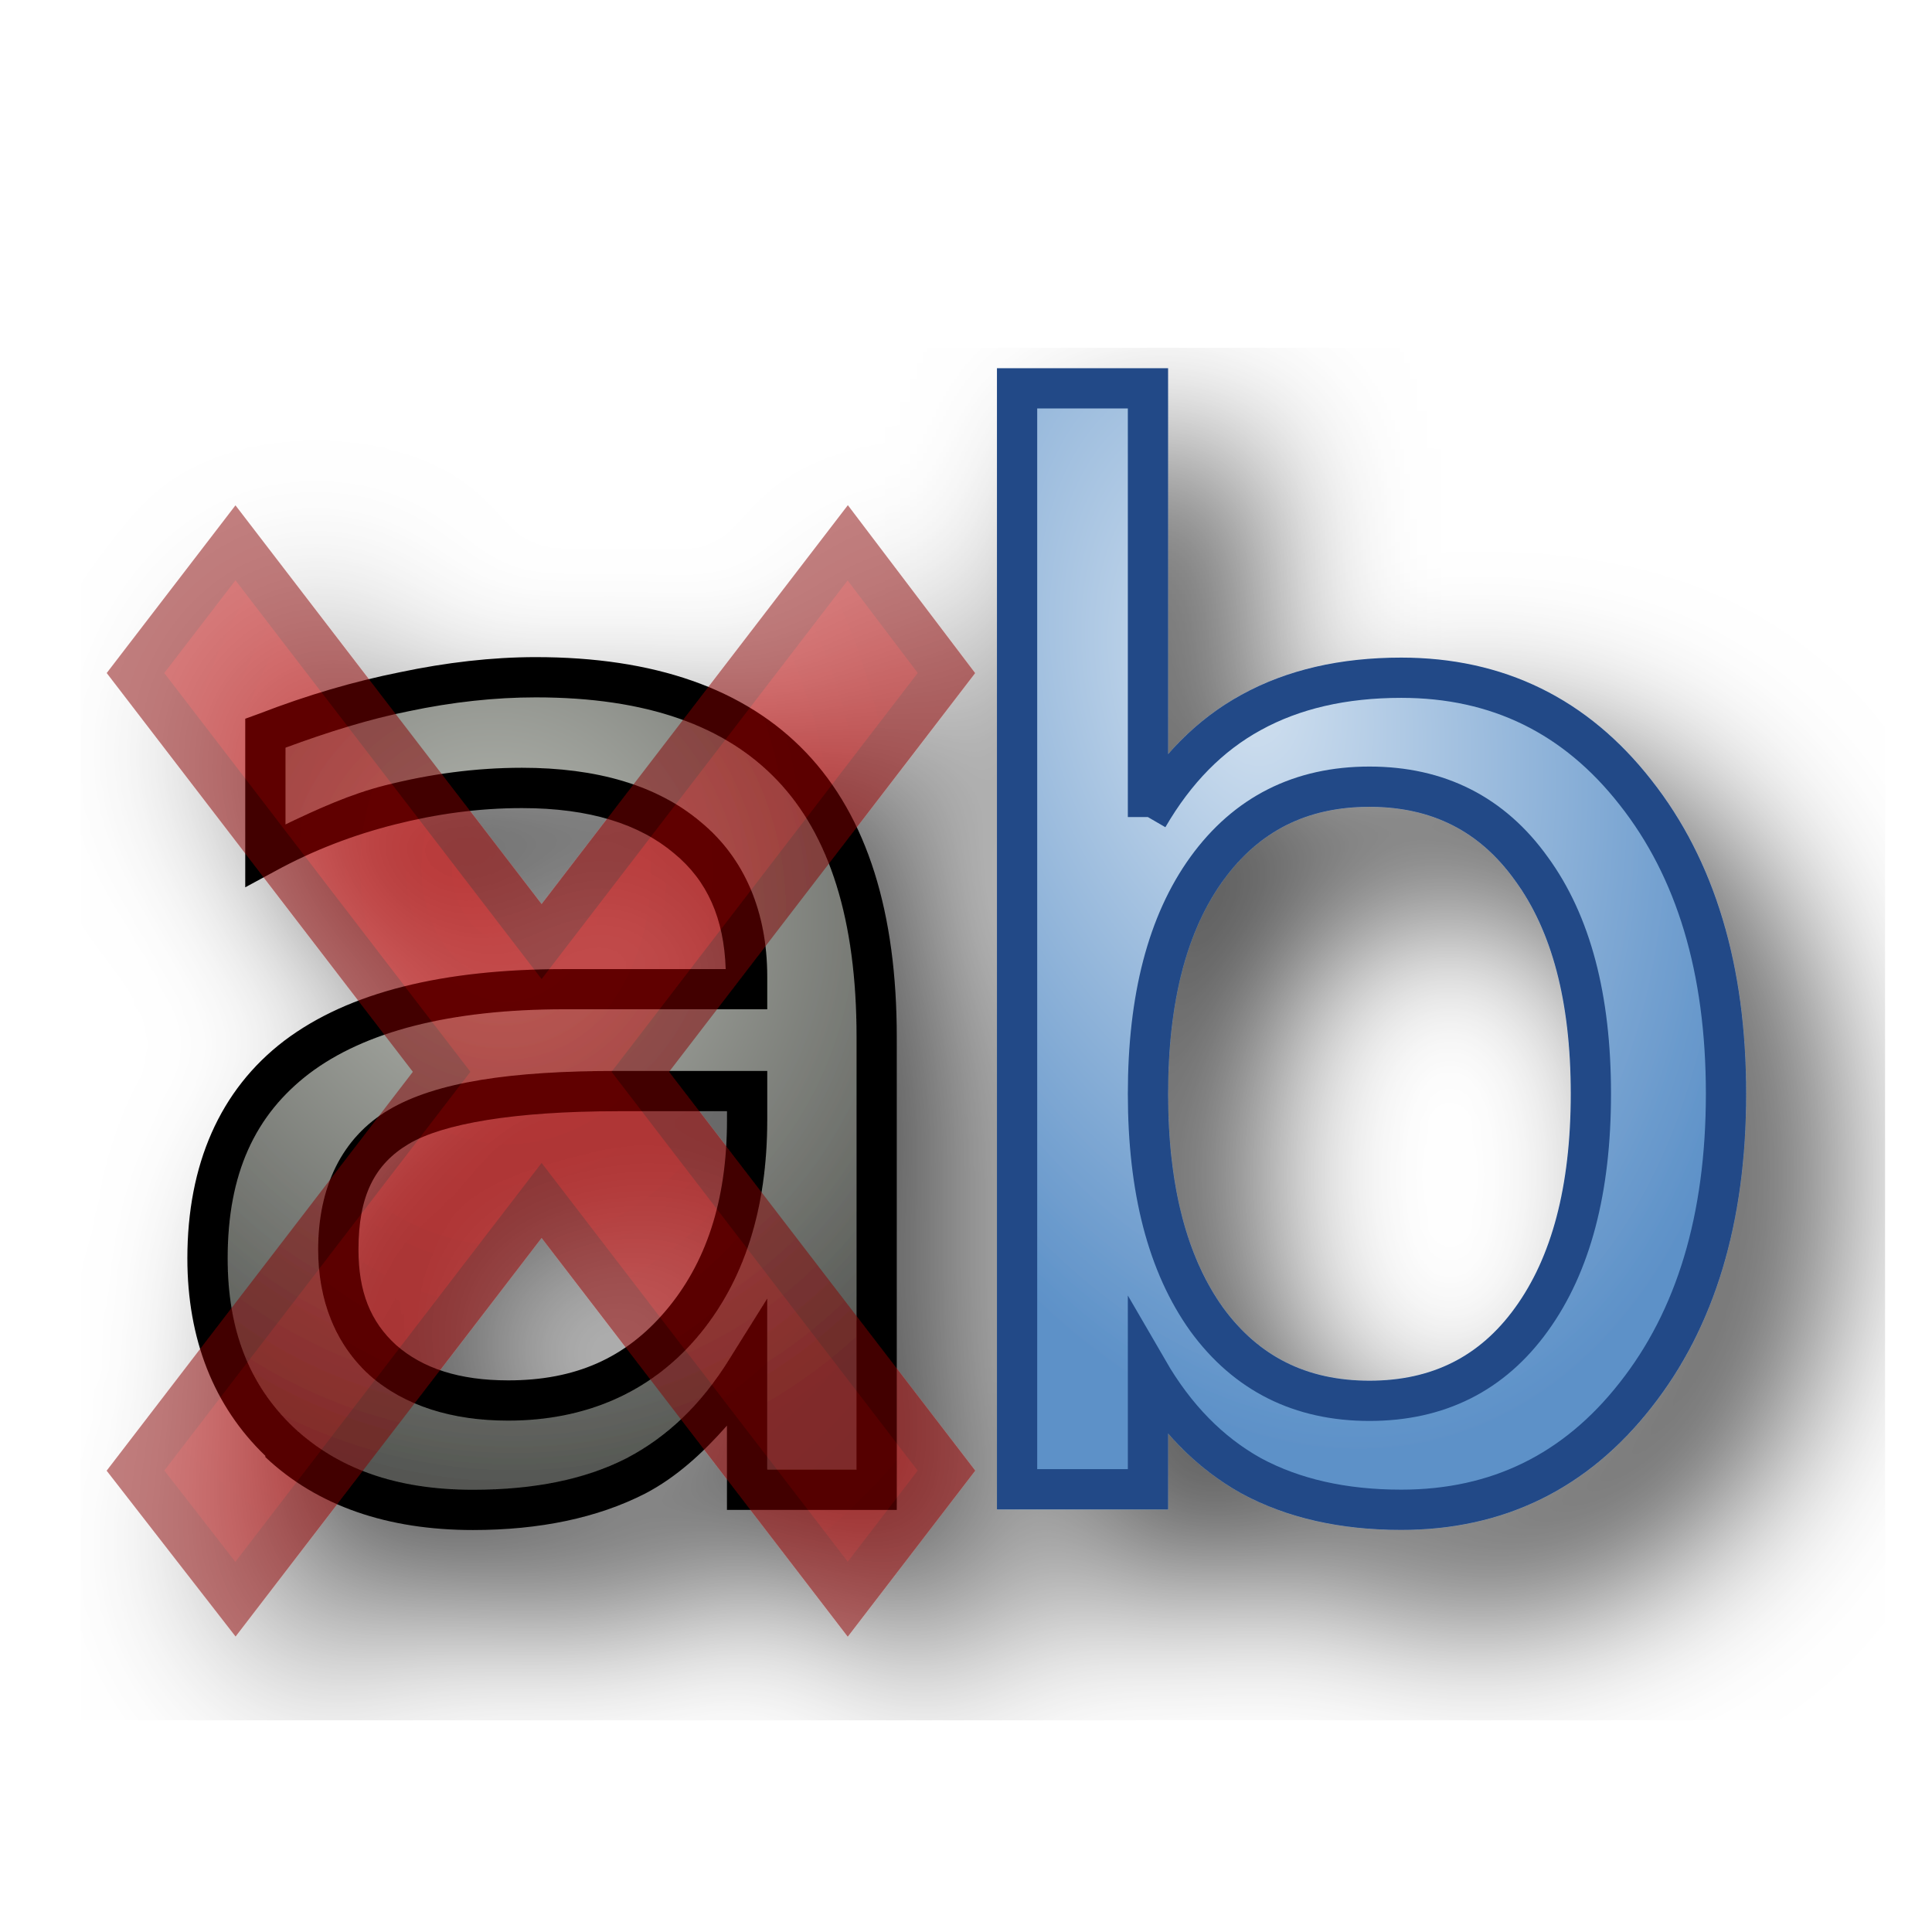
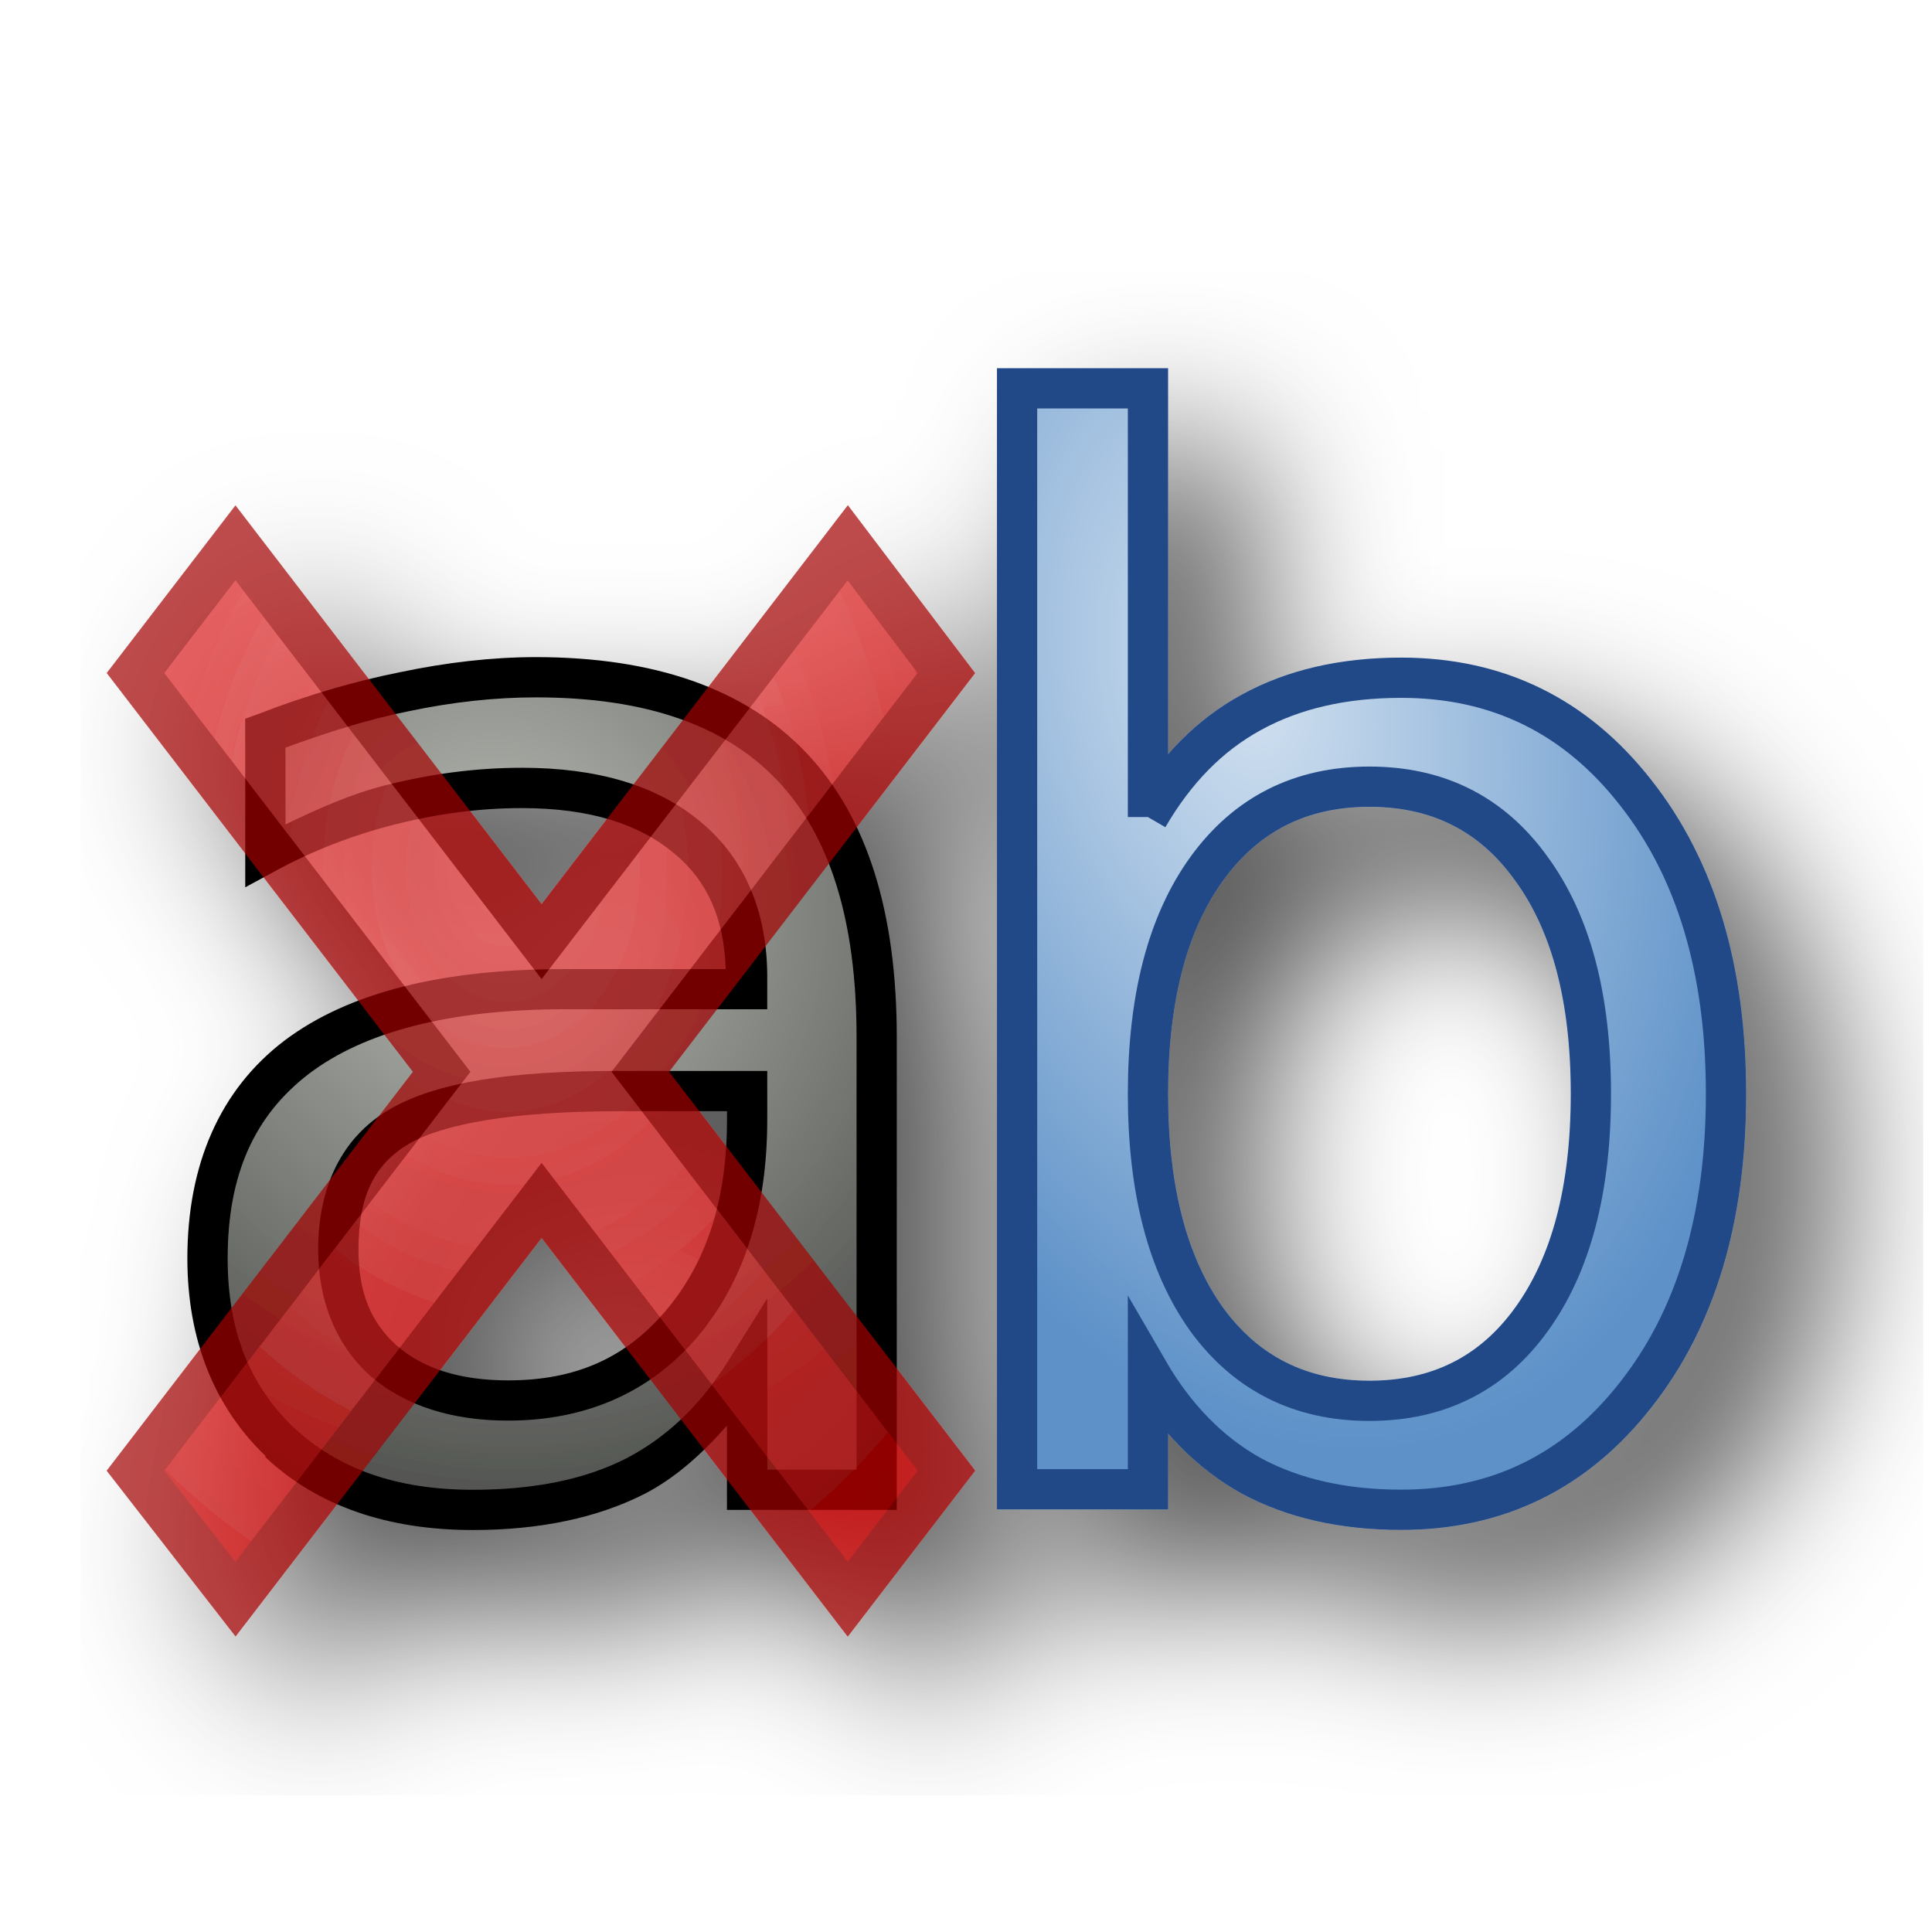
<svg xmlns="http://www.w3.org/2000/svg" xmlns:xlink="http://www.w3.org/1999/xlink" width="48" height="48" id="svg2" version="1.1">
  <defs id="defs4">
+     <linearGradient id="linearGradient3986">
+       <stop id="stop3988" offset="0" style="stop-color:#f35959;stop-opacity:1" />
+       <stop id="stop3990" offset="1" style="stop-color:#cc0000;stop-opacity:1" />
+     </linearGradient>
    <linearGradient id="linearGradient4330">
      <stop style="stop-color:#d2e1f0;stop-opacity:1" offset="0" id="stop4332" />
      <stop style="stop-color:#5d91c8;stop-opacity:1" offset="1" id="stop4334" />
    </linearGradient>
    <linearGradient id="linearGradient4324">
      <stop id="stop4326" offset="0" style="stop-color:#babdb6;stop-opacity:1" />
      <stop id="stop4328" offset="1" style="stop-color:#555753;stop-opacity:1" />
    </linearGradient>
    <linearGradient id="linearGradient4312">
      <stop style="stop-color:#000000;stop-opacity:1" offset="0" id="stop4314" />
      <stop style="stop-color:#555753;stop-opacity:1" offset="1" id="stop4316" />
    </linearGradient>
    <linearGradient id="linearGradient4304">
      <stop id="stop4306" offset="0" style="stop-color:#555753;stop-opacity:1" />
      <stop id="stop4308" offset="1" style="stop-color:#555753;stop-opacity:1" />
    </linearGradient>
    <linearGradient id="linearGradient4284">
      <stop style="stop-color:#cc0000;stop-opacity:1;" offset="0" id="stop4286" />
      <stop style="stop-color:#a40000;stop-opacity:1" offset="1" id="stop4288" />
    </linearGradient>
    <linearGradient id="linearGradient4260">
      <stop style="stop-color:#d3d7cf;stop-opacity:1" offset="0" id="stop4262" />
      <stop style="stop-color:#888a85;stop-opacity:1" offset="1" id="stop4264" />
    </linearGradient>
    <linearGradient id="linearGradient3903">
      <stop style="stop-color:#2e3436;stop-opacity:1" offset="0" id="stop3905" />
      <stop id="stop3913" offset="0.448" style="stop-color:#2e3436;stop-opacity:1" />
      <stop id="stop3911" offset="0.632" style="stop-color:#8f5902;stop-opacity:1" />
      <stop style="stop-color:#8f5902;stop-opacity:1" offset="1" id="stop3907" />
    </linearGradient>
    <linearGradient id="linearGradient3871">
      <stop style="stop-color:#2e3436;stop-opacity:1" offset="0" id="stop3873" />
      <stop style="stop-color:#888a85;stop-opacity:1" offset="1" id="stop3875" />
    </linearGradient>
    <linearGradient id="linearGradient3895">
      <stop id="stop3897" offset="0" style="stop-color:#73d216;stop-opacity:0" />
      <stop style="stop-color:#def7c6;stop-opacity:1" offset="0.8" id="stop3903" />
      <stop id="stop3901" offset="1" style="stop-color:#eefbe1;stop-opacity:1" />
    </linearGradient>
    <linearGradient id="linearGradient3769">
      <stop style="stop-color:#4e9a06;stop-opacity:1" offset="0" id="stop3781" />
      <stop style="stop-color:#73d216;stop-opacity:1" offset="0.35" id="stop3779" />
      <stop style="stop-color:#c6f19c;stop-opacity:1" offset="1" id="stop3773" />
    </linearGradient>
    <linearGradient xlink:href="#linearGradient3769" id="linearGradient3775" x1="26.243" y1="36" x2="23.243" y2="14" gradientUnits="userSpaceOnUse" />
    <linearGradient xlink:href="#linearGradient3769-1" id="linearGradient3775-6" x1="26.243" y1="36" x2="23.243" y2="14" gradientUnits="userSpaceOnUse" />
    <linearGradient id="linearGradient3769-1">
      <stop style="stop-color:#4e9a06;stop-opacity:1" offset="0" id="stop3781-1" />
      <stop style="stop-color:#73d216;stop-opacity:1" offset="0.35" id="stop3779-2" />
      <stop style="stop-color:#c6f19c;stop-opacity:1" offset="1" id="stop3773-5" />
    </linearGradient>
    <linearGradient y2="14" x2="23.243" y1="36" x1="26.243" gradientUnits="userSpaceOnUse" id="linearGradient3801-5" xlink:href="#linearGradient3769-1-6" />
    <linearGradient id="linearGradient3769-1-6">
      <stop style="stop-color:#4e9a06;stop-opacity:1" offset="0" id="stop3781-1-4" />
      <stop style="stop-color:#73d216;stop-opacity:1" offset="0.35" id="stop3779-2-2" />
      <stop style="stop-color:#c6f19c;stop-opacity:1" offset="1" id="stop3773-5-4" />
    </linearGradient>
    <linearGradient xlink:href="#linearGradient3895" id="linearGradient3893" gradientUnits="userSpaceOnUse" gradientTransform="matrix(1.097977,0,0,1.121021,-5.922476,1003.378)" x1="25.262" y1="25.288" x2="20.262" y2="8.288" />
    <linearGradient id="linearGradient3871-1">
      <stop style="stop-color:#2e3436;stop-opacity:1" offset="0" id="stop3873-2" />
      <stop style="stop-color:#888a85;stop-opacity:1" offset="1" id="stop3875-8" />
    </linearGradient>
    <linearGradient id="linearGradient3903-0">
      <stop style="stop-color:#2e3436;stop-opacity:1" offset="0" id="stop3905-0" />
      <stop id="stop3913-6" offset="0.448" style="stop-color:#2e3436;stop-opacity:1" />
      <stop id="stop3911-1" offset="0.632" style="stop-color:#8f5902;stop-opacity:1" />
      <stop style="stop-color:#8f5902;stop-opacity:1" offset="1" id="stop3907-0" />
    </linearGradient>
    <radialGradient xlink:href="#linearGradient4260" id="radialGradient4266" cx="10.906" cy="1026.273" fx="10.906" fy="1026.273" r="8.314" gradientTransform="matrix(-1.580143,0.4233963,-0.4511758,-1.683819,492.5999,2750.306)" gradientUnits="userSpaceOnUse" />
    <filter id="filter4292">
-       <feColorMatrix id="feColorMatrix4294" values="1 0 0 0 0 0 1 0 0 0 0 0 1 0 0 0 0 0 0.5 0 " in="SourceGraphic" />
+       <feColorMatrix id="feColorMatrix4294" values="1 0 0 0 0 0 1 0 0 0 0 0 1 0 0 0 0 0 0.7 0 " in="SourceGraphic" />
    </filter>
    <radialGradient xlink:href="#linearGradient4284" id="radialGradient4296" gradientUnits="userSpaceOnUse" gradientTransform="matrix(0.2865868,1.866676,-1.400386,0.3648624,1416.236,663.5989)" cx="-1.733" cy="1001.997" fx="-1.733" fy="1001.997" r="10.641" />
    <radialGradient xlink:href="#linearGradient4304" id="radialGradient4298" gradientUnits="userSpaceOnUse" gradientTransform="matrix(-1.580143,0.4233963,-0.4511758,-1.683819,492.5999,2750.306)" cx="10.906" cy="1026.273" fx="10.906" fy="1026.273" r="8.314" />
    <radialGradient xlink:href="#linearGradient4312" id="radialGradient4310" gradientUnits="userSpaceOnUse" gradientTransform="matrix(-1.580143,0.4233963,-0.4511758,-1.683819,492.5999,2750.306)" cx="11.04" cy="1024.198" fx="11.04" fy="1024.198" r="8.314" />
    <radialGradient xlink:href="#linearGradient4324" id="radialGradient4322" gradientUnits="userSpaceOnUse" gradientTransform="matrix(-1.580143,0.4233963,-0.4511758,-1.683819,492.6259,2750.252)" cx="10.906" cy="1026.273" fx="10.906" fy="1026.273" r="8.314" />
    <radialGradient xlink:href="#linearGradient4330" id="radialGradient4336" cx="30.635" cy="1025.918" fx="30.635" fy="1025.918" r="9.307" gradientTransform="matrix(-1.2894,0.3223569,-0.5060126,-2.024007,589.6284,3087.953)" gradientUnits="userSpaceOnUse" />
-     <filter id="filter4345">
-       <feGaussianBlur stdDeviation="2" id="feGaussianBlur4347" in="SourceAlpha" />
-       <feColorMatrix id="feColorMatrix4349" values="1 0 0 0 0 0 1 0 0 0 0 0 1 0 0 0 0 0 0.7 0 " />
-       <feOffset dx="2" dy="2" id="feOffset4351" result="result1" />
-       <feMerge id="feMerge4355">
-         <feMergeNode id="feMergeNode4357" in="result1" />
-         <feMergeNode id="feMergeNode4359" in="SourceGraphic" />
+     <radialGradient xlink:href="#linearGradient4330" id="radialGradient3975" gradientUnits="userSpaceOnUse" gradientTransform="matrix(-1.2894,0.3223569,-0.5060126,-2.024007,589.6284,3087.953)" cx="30.635" cy="1025.918" fx="30.635" fy="1025.918" r="9.307" />
+     <radialGradient xlink:href="#linearGradient3986" id="radialGradient3978" gradientUnits="userSpaceOnUse" gradientTransform="matrix(0.2865868,1.866676,-1.400386,0.3648624,1416.236,663.5989)" cx="-1.733" cy="1001.997" fx="-1.733" fy="1001.997" r="10.641" />
+     <radialGradient xlink:href="#linearGradient4324" id="radialGradient3984" gradientUnits="userSpaceOnUse" gradientTransform="matrix(-1.580143,0.4233963,-0.4511758,-1.683819,492.6259,2750.252)" cx="10.906" cy="1026.273" fx="10.906" fy="1026.273" r="8.314" />
+     <filter id="filter4011" x="-0.124" width="1.248" y="-0.163" height="1.325">
+       <feGaussianBlur stdDeviation="2.038" id="feGaussianBlur4013" in="SourceAlpha" />
+       <feColorMatrix id="feColorMatrix4015" values="1 0 0 0 0 0 1 0 0 0 0 0 1 0 0 0 0 0 0.7 0 " />
+       <feOffset dx="2" dy="2" id="feOffset4017" result="result1" />
+       <feMerge id="feMerge4019">
+         <feMergeNode id="feMergeNode4021" in="result1" />
+         <feMergeNode id="feMergeNode4023" in="SourceGraphic" />
      </feMerge>
    </filter>
  </defs>
  <g id="layer1" transform="translate(0,-1004.362)">
    <text xml:space="preserve" style="font-size:40px;font-style:normal;font-weight:normal;line-height:125%;letter-spacing:0px;word-spacing:0px;fill:#000000;fill-opacity:1;stroke:none;font-family:Sans" x="14.938" y="26.256" id="text4196" transform="translate(0,1004.362)">
      <tspan id="tspan4198" x="14.938" y="26.256" />
    </text>
-     <g id="g4338" style="filter:url(#filter4345)">
-       <path d="m 15.366,1031.412 c -2.613,0 -4.424,0.299 -5.432,0.896 -1.008,0.598 -1.512,1.617 -1.512,3.059 -5e-6,1.148 0.375,2.062 1.125,2.742 0.762,0.668 1.793,1.002 3.094,1.002 1.793,0 3.229,-0.633 4.307,-1.898 1.09,-1.277 1.635,-2.971 1.635,-5.08 l 0,-0.721 -3.217,0 m 6.451,-1.336 0,11.232 -3.234,0 0,-2.988 c -0.738,1.195 -1.658,2.08 -2.76,2.654 -1.102,0.562 -2.449,0.844 -4.043,0.844 -2.016,0 -3.621,-0.562 -4.816,-1.688 -1.184,-1.137 -1.775,-2.654 -1.775,-4.553 -2.2e-6,-2.215 0.738,-3.885 2.215,-5.01 1.488,-1.125 3.703,-1.687 6.645,-1.688 l 4.535,0 0,-0.316 c -1.6e-5,-1.488 -0.492,-2.637 -1.477,-3.445 -0.973,-0.82 -2.344,-1.23 -4.113,-1.23 -1.125,0 -2.221,0.135 -3.287,0.404 -1.066,0.27 -2.092,0.674 -3.076,1.213 l 0,-2.988 c 1.184,-0.457 2.332,-0.797 3.445,-1.02 1.113,-0.234 2.197,-0.351 3.252,-0.351 2.848,0 4.975,0.738 6.381,2.215 1.406,1.477 2.109,3.715 2.109,6.715" style="font-size:36px;font-style:normal;font-weight:normal;line-height:125%;letter-spacing:0px;word-spacing:0px;fill:url(#radialGradient4322);fill-opacity:1;stroke:none;font-family:Sans" id="path4258" />
+     <g id="g3992" style="filter:url(#filter4011)">
+       <path d="m 15.366,1031.412 c -2.613,0 -4.424,0.299 -5.432,0.896 -1.008,0.598 -1.512,1.617 -1.512,3.059 -5e-6,1.148 0.375,2.062 1.125,2.742 0.762,0.668 1.793,1.002 3.094,1.002 1.793,0 3.229,-0.633 4.307,-1.898 1.09,-1.277 1.635,-2.971 1.635,-5.08 l 0,-0.721 -3.217,0 m 6.451,-1.336 0,11.232 -3.234,0 0,-2.988 c -0.738,1.195 -1.658,2.08 -2.76,2.654 -1.102,0.562 -2.449,0.844 -4.043,0.844 -2.016,0 -3.621,-0.562 -4.816,-1.688 -1.184,-1.137 -1.775,-2.654 -1.775,-4.553 -2.2e-6,-2.215 0.738,-3.885 2.215,-5.01 1.488,-1.125 3.703,-1.687 6.645,-1.688 l 4.535,0 0,-0.316 c -1.6e-5,-1.488 -0.492,-2.637 -1.477,-3.445 -0.973,-0.82 -2.344,-1.23 -4.113,-1.23 -1.125,0 -2.221,0.135 -3.287,0.404 -1.066,0.27 -2.092,0.674 -3.076,1.213 l 0,-2.988 c 1.184,-0.457 2.332,-0.797 3.445,-1.02 1.113,-0.234 2.197,-0.351 3.252,-0.351 2.848,0 4.975,0.738 6.381,2.215 1.406,1.477 2.109,3.715 2.109,6.715" style="font-size:36px;font-style:normal;font-weight:normal;line-height:125%;letter-spacing:0px;word-spacing:0px;fill:url(#radialGradient3984);fill-opacity:1;stroke:none;font-family:Sans" id="path4258" />
      <path style="font-size:medium;font-style:normal;font-variant:normal;font-weight:normal;font-stretch:normal;text-indent:0;text-align:start;text-decoration:none;line-height:125%;letter-spacing:0;word-spacing:0;text-transform:none;direction:ltr;block-progression:tb;writing-mode:lr-tb;text-anchor:start;baseline-shift:baseline;color:#000000;fill:#000000;fill-opacity:1;fill-rule:nonzero;stroke:none;stroke-width:1;marker:none;visibility:visible;display:inline;overflow:visible;enable-background:accumulate;font-family:Sans;-inkscape-font-specification:Sans" d="m 13.312,1020.688 c -1.092,0 -2.231,0.134 -3.375,0.375 -1.144,0.229 -2.293,0.565 -3.5,1.031 l -0.344,0.125 0,0.344 0,3 0,0.844 0.75,-0.406 c 0.948,-0.519 1.944,-0.897 2.969,-1.156 1.026,-0.259 2.071,-0.406 3.156,-0.406 1.692,0 2.923,0.401 3.781,1.125 0.822,0.676 1.239,1.61 1.281,2.875 l -4,0 c -3.005,10e-5 -5.354,0.561 -6.969,1.781 -1.602,1.221 -2.406,3.08 -2.406,5.406 -2.3e-6,2.002 0.654,3.673 1.938,4.906 l 0,0.031 c 1.297,1.221 3.048,1.812 5.156,1.812 1.653,0 3.093,-0.299 4.281,-0.906 0.774,-0.404 1.429,-1.006 2.031,-1.688 l 0,1.594 0,0.5 0.5,0 3.219,0 0.5,0 0,-0.5 0,-11.25 c -1.9e-5,-3.078 -0.727,-5.463 -2.25,-7.062 -1.523,-1.599 -3.785,-2.375 -6.719,-2.375 z m 0,1 c 2.761,0 4.71,0.708 6,2.062 1.29,1.354 1.969,3.453 1.969,6.375 l 0,10.75 -2.219,0 0,-2.5 0,-1.75 -0.938,1.5 c -0.699,1.131 -1.546,1.939 -2.562,2.469 -1.015,0.518 -2.278,0.781 -3.812,0.781 -1.923,0 -3.376,-0.534 -4.469,-1.562 -1.083,-1.04 -1.625,-2.393 -1.625,-4.188 -2.1e-6,-2.104 0.68,-3.564 2.031,-4.594 1.362,-1.029 3.466,-1.594 6.344,-1.594 l 4.531,0 0.5,0 0,-0.5 0,-0.312 c -1.7e-5,-1.598 -0.556,-2.94 -1.656,-3.844 -1.087,-0.917 -2.591,-1.344 -4.438,-1.344 -1.165,0 -2.299,0.158 -3.406,0.438 -0.858,0.217 -1.663,0.584 -2.469,0.969 l 0,-1.906 c 1.046,-0.387 2.081,-0.71 3.062,-0.906 1.082,-0.228 2.139,-0.344 3.156,-0.344 z m 2.031,9.281 c -2.651,0 -4.517,0.274 -5.688,0.969 -1.16,0.688 -1.75,1.911 -1.75,3.469 -5.9e-6,1.257 0.427,2.351 1.281,3.125 0.868,0.761 2.051,1.125 3.438,1.125 1.911,0 3.521,-0.693 4.688,-2.062 1.178,-1.381 1.75,-3.211 1.75,-5.406 l 0,-0.719 0,-0.5 -0.5,0 -3.219,0 z m 0,1 2.719,0 0,0.219 c -1.5e-5,2.023 -0.53,3.576 -1.531,4.75 -0.989,1.161 -2.231,1.719 -3.906,1.719 -1.215,0 -2.126,-0.3 -2.781,-0.875 -0.646,-0.586 -0.938,-1.335 -0.938,-2.375 -5e-6,-1.325 0.394,-2.117 1.25,-2.625 0.845,-0.501 2.612,-0.812 5.188,-0.812 z" id="path4216" />
      <g id="text4208" style="font-size:36px;font-style:normal;font-weight:normal;line-height:125%;letter-spacing:0px;word-spacing:0px;fill:url(#radialGradient4336);fill-opacity:1;stroke:none;font-family:Sans">
-         <path id="path4213" style="stroke:#204a87;stroke-opacity:1;fill-opacity:1;fill:url(#radialGradient4336)" d="m 39.525,1031.536 c -1.8e-5,-2.379 -0.492,-4.242 -1.477,-5.59 -0.973,-1.359 -2.314,-2.039 -4.025,-2.039 -1.711,0 -3.059,0.68 -4.043,2.039 -0.973,1.348 -1.459,3.211 -1.459,5.59 -6e-6,2.379 0.486,4.248 1.459,5.607 0.984,1.348 2.332,2.022 4.043,2.022 1.711,0 3.053,-0.674 4.025,-2.022 0.984,-1.359 1.477,-3.228 1.477,-5.607 m -11.004,-6.873 c 0.68,-1.172 1.535,-2.039 2.566,-2.602 1.043,-0.574 2.285,-0.861 3.727,-0.861 2.391,0 4.33,0.949 5.818,2.848 1.5,1.899 2.25,4.395 2.25,7.488 -2e-5,3.094 -0.75,5.59 -2.25,7.488 -1.488,1.898 -3.428,2.848 -5.818,2.848 -1.441,0 -2.684,-0.281 -3.727,-0.844 -1.031,-0.574 -1.887,-1.447 -2.566,-2.619 l 0,2.953 -3.252,0 0,-27.352 3.252,0 0,10.652" />
+         <path id="path4213" style="fill:url(#radialGradient3975);fill-opacity:1;stroke:#204a87;stroke-opacity:1" d="m 39.525,1031.536 c -1.8e-5,-2.379 -0.492,-4.242 -1.477,-5.59 -0.973,-1.359 -2.314,-2.039 -4.025,-2.039 -1.711,0 -3.059,0.68 -4.043,2.039 -0.973,1.348 -1.459,3.211 -1.459,5.59 -6e-6,2.379 0.486,4.248 1.459,5.607 0.984,1.348 2.332,2.022 4.043,2.022 1.711,0 3.053,-0.674 4.025,-2.022 0.984,-1.359 1.477,-3.228 1.477,-5.607 m -11.004,-6.873 c 0.68,-1.172 1.535,-2.039 2.566,-2.602 1.043,-0.574 2.285,-0.861 3.727,-0.861 2.391,0 4.33,0.949 5.818,2.848 1.5,1.899 2.25,4.395 2.25,7.488 -2e-5,3.094 -0.75,5.59 -2.25,7.488 -1.488,1.898 -3.428,2.848 -5.818,2.848 -1.441,0 -2.684,-0.281 -3.727,-0.844 -1.031,-0.574 -1.887,-1.447 -2.566,-2.619 l 0,2.953 -3.252,0 0,-27.352 3.252,0 0,10.652" />
      </g>
-       <path id="rect4276" d="m 5.85,1017.848 -2.484,3.235 7.606,9.908 -7.606,9.908 2.484,3.195 7.606,-9.908 7.606,9.908 2.452,-3.195 -7.606,-9.908 7.606,-9.908 -2.452,-3.235 -7.606,9.908 -7.606,-9.908 z" style="fill:url(#radialGradient4296);fill-opacity:1;stroke:#850000;stroke-width:1.134;stroke-opacity:1;filter:url(#filter4292)" />
+       <path id="rect4276" d="m 5.85,1017.848 -2.484,3.235 7.606,9.908 -7.606,9.908 2.484,3.195 7.606,-9.908 7.606,9.908 2.452,-3.195 -7.606,-9.908 7.606,-9.908 -2.452,-3.235 -7.606,9.908 -7.606,-9.908 z" style="fill:url(#radialGradient3978);fill-opacity:1;stroke:#a40000;stroke-width:1.134;stroke-opacity:1;filter:url(#filter4292)" />
    </g>
  </g>
</svg>
